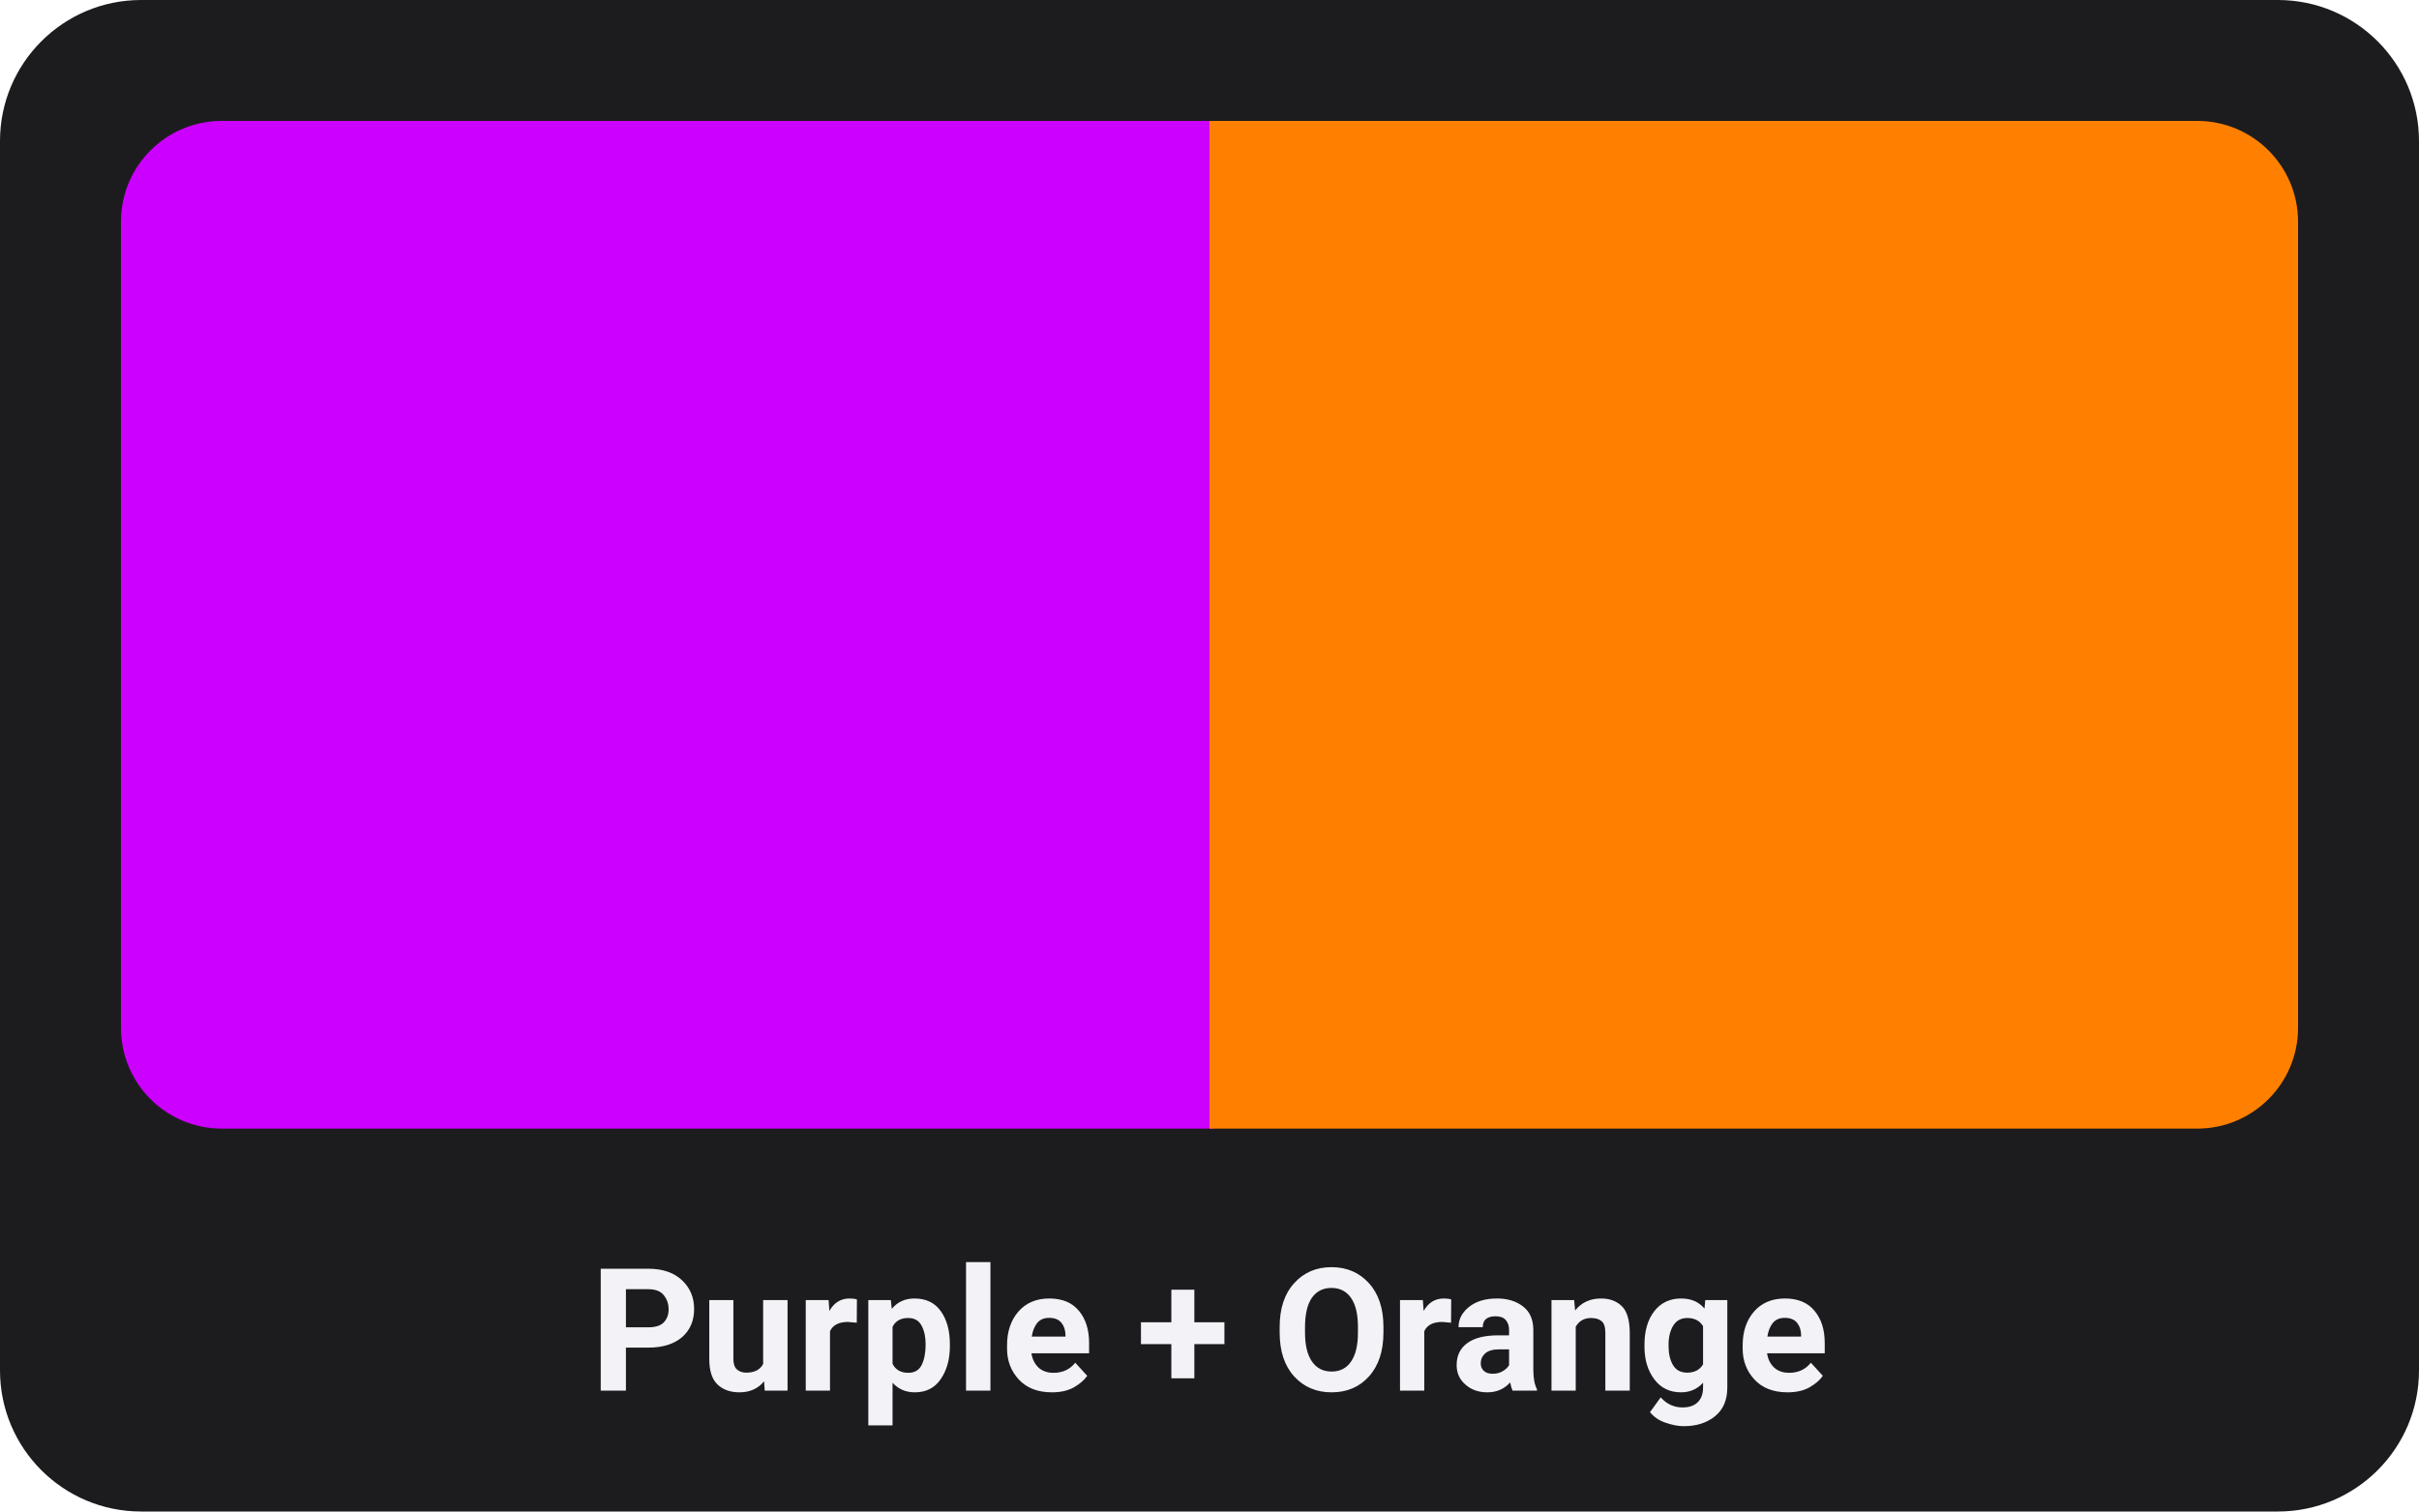
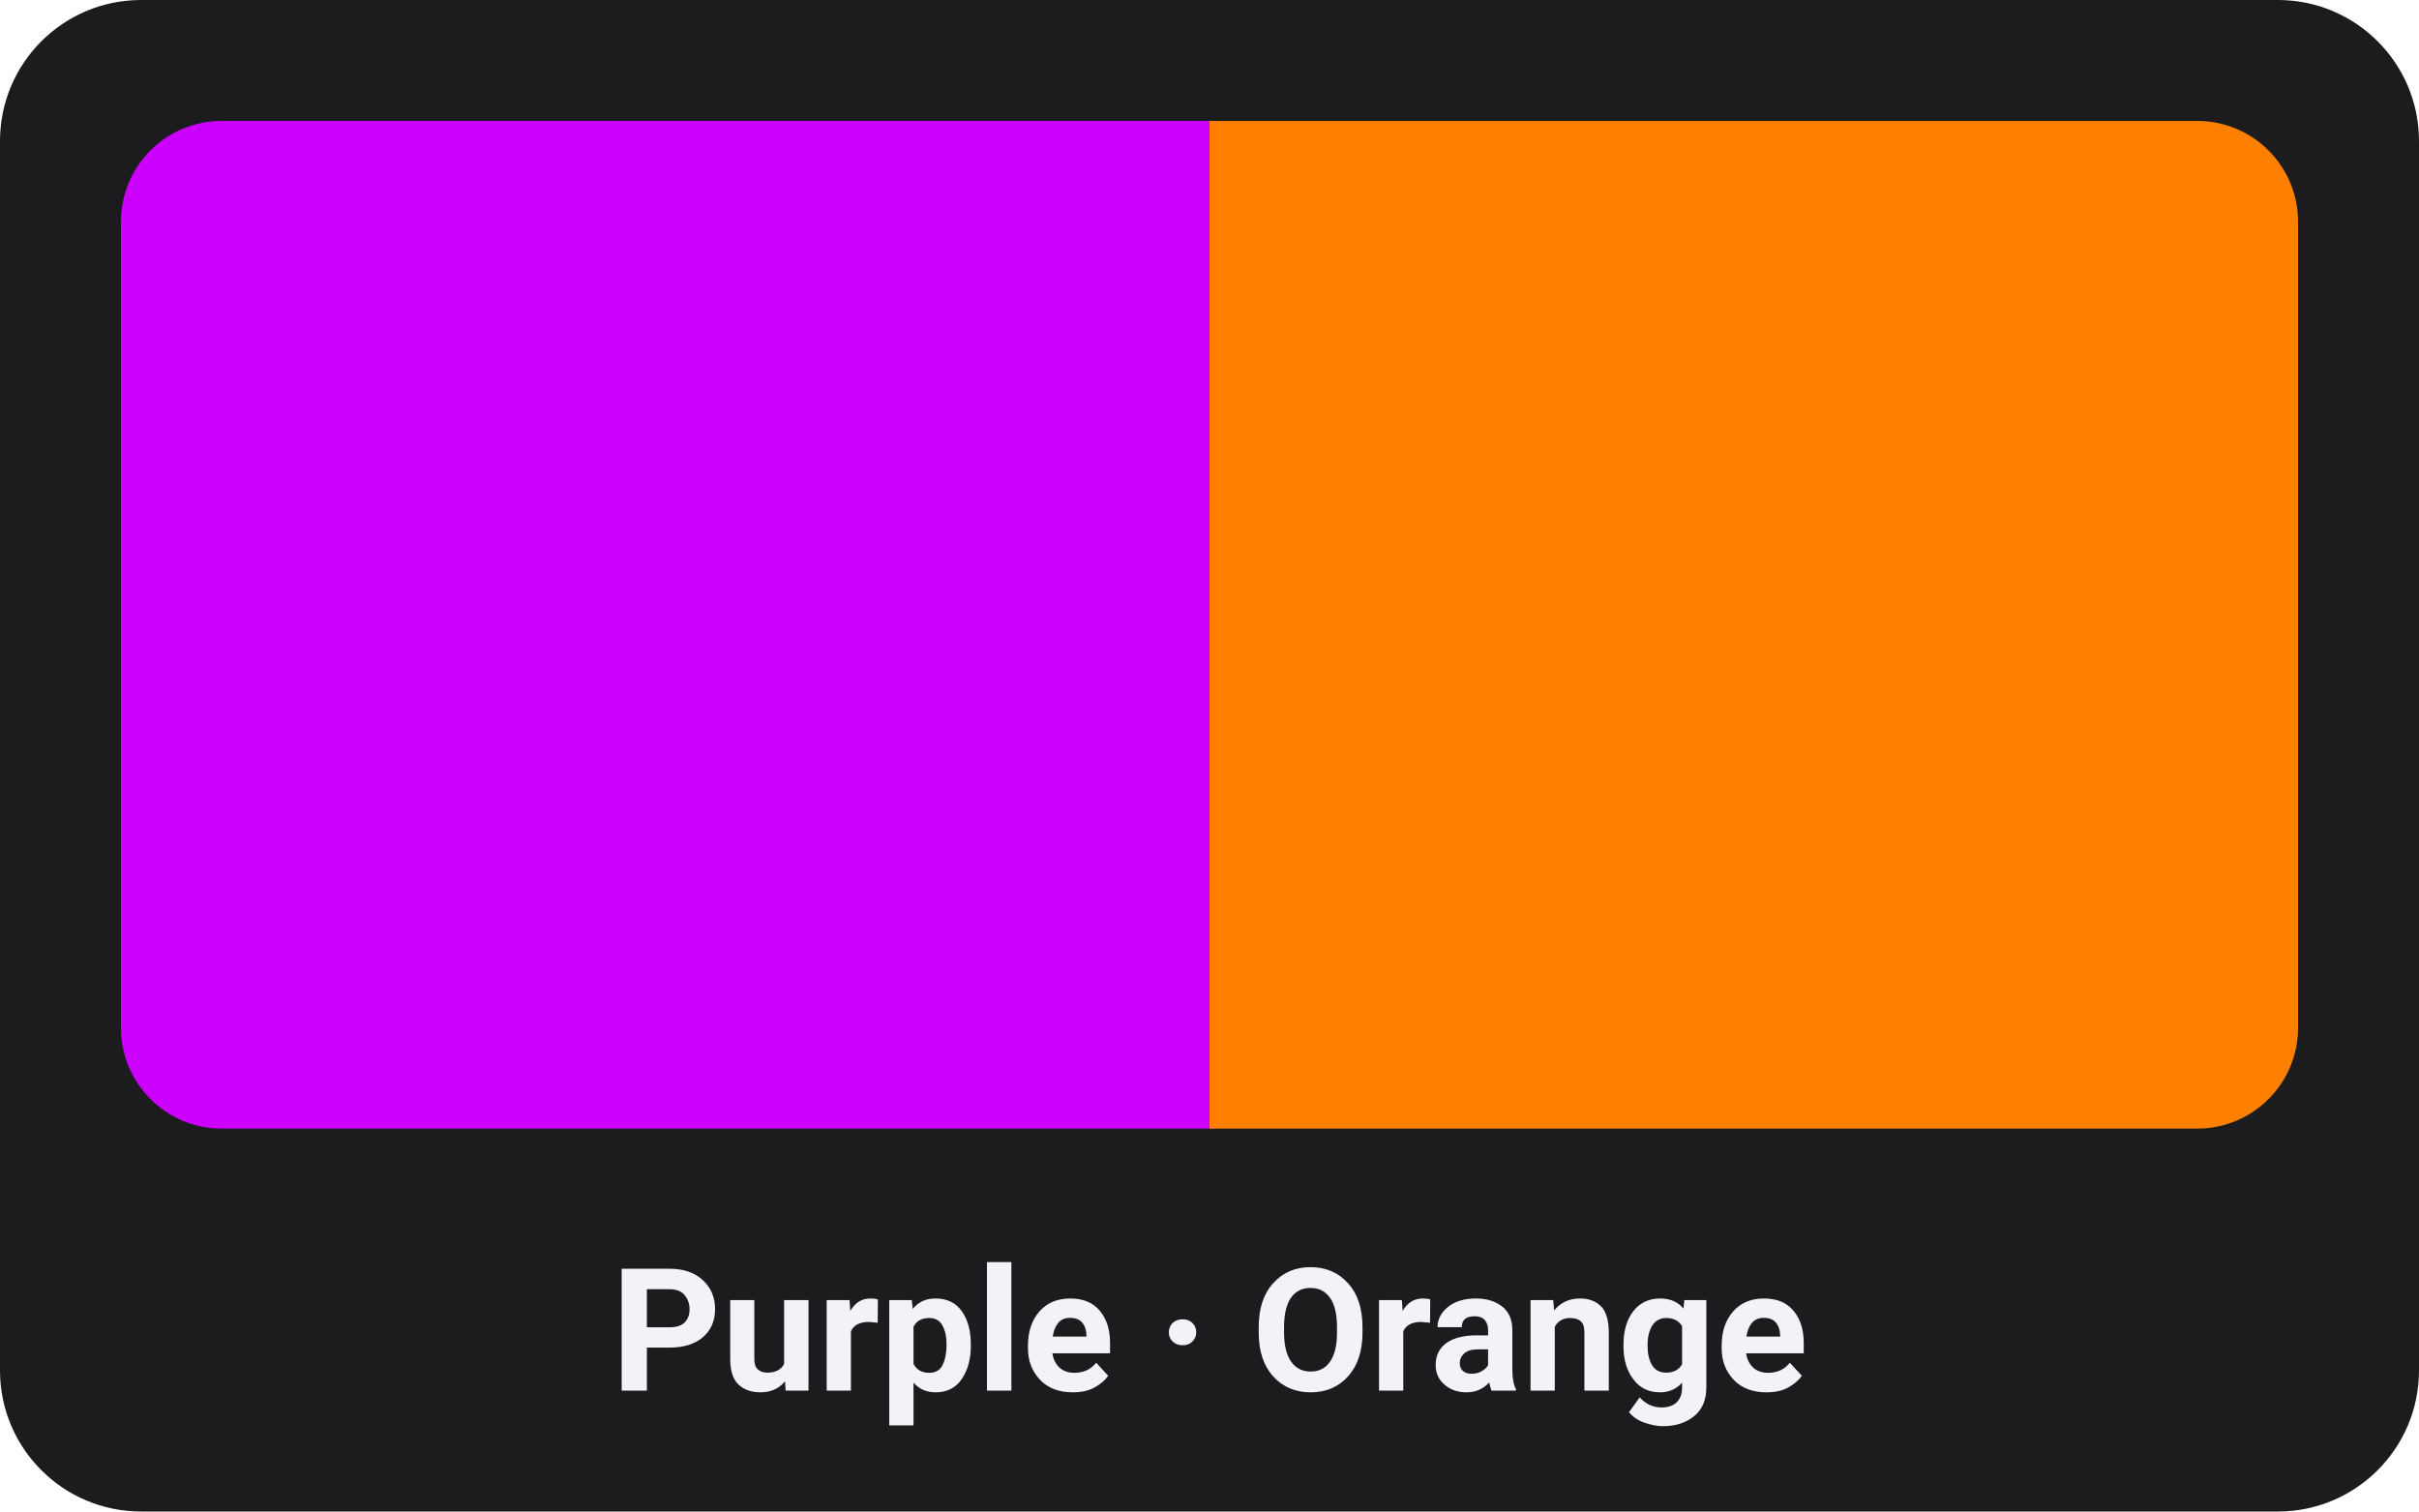
<svg xmlns="http://www.w3.org/2000/svg" viewBox="0 0 240 150" width="240" height="150">
  <rect width="240" height="150" rx="14" fill="#1c1c1e" />
  <defs>
    <clipPath id="r">
      <rect x="12" y="12" width="216" height="100" rx="10" />
    </clipPath>
  </defs>
  <g clip-path="url(#r)">
    <rect x="12.0" y="12" width="108.5" height="100" fill="#cc00ff" />
    <rect x="120.0" y="12" width="108.5" height="100" fill="#ff8000" />
  </g>
-   <text x="120.0" y="138" text-anchor="middle" fill="#f2f2f7" font-family="-apple-system,Segoe UI,Roboto,sans-serif" font-size="17" font-weight="600">Purple + Orange</text>
+   <text x="120.0" y="138" text-anchor="middle" fill="#f2f2f7" font-family="-apple-system,Segoe UI,Roboto,sans-serif" font-size="17" font-weight="600">Purple · Orange</text>
</svg>
